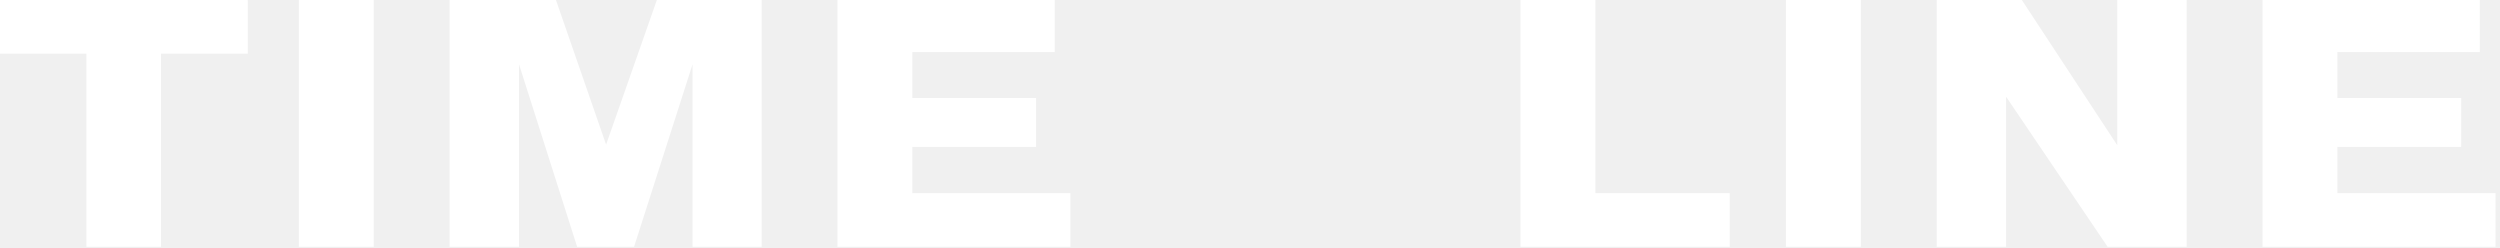
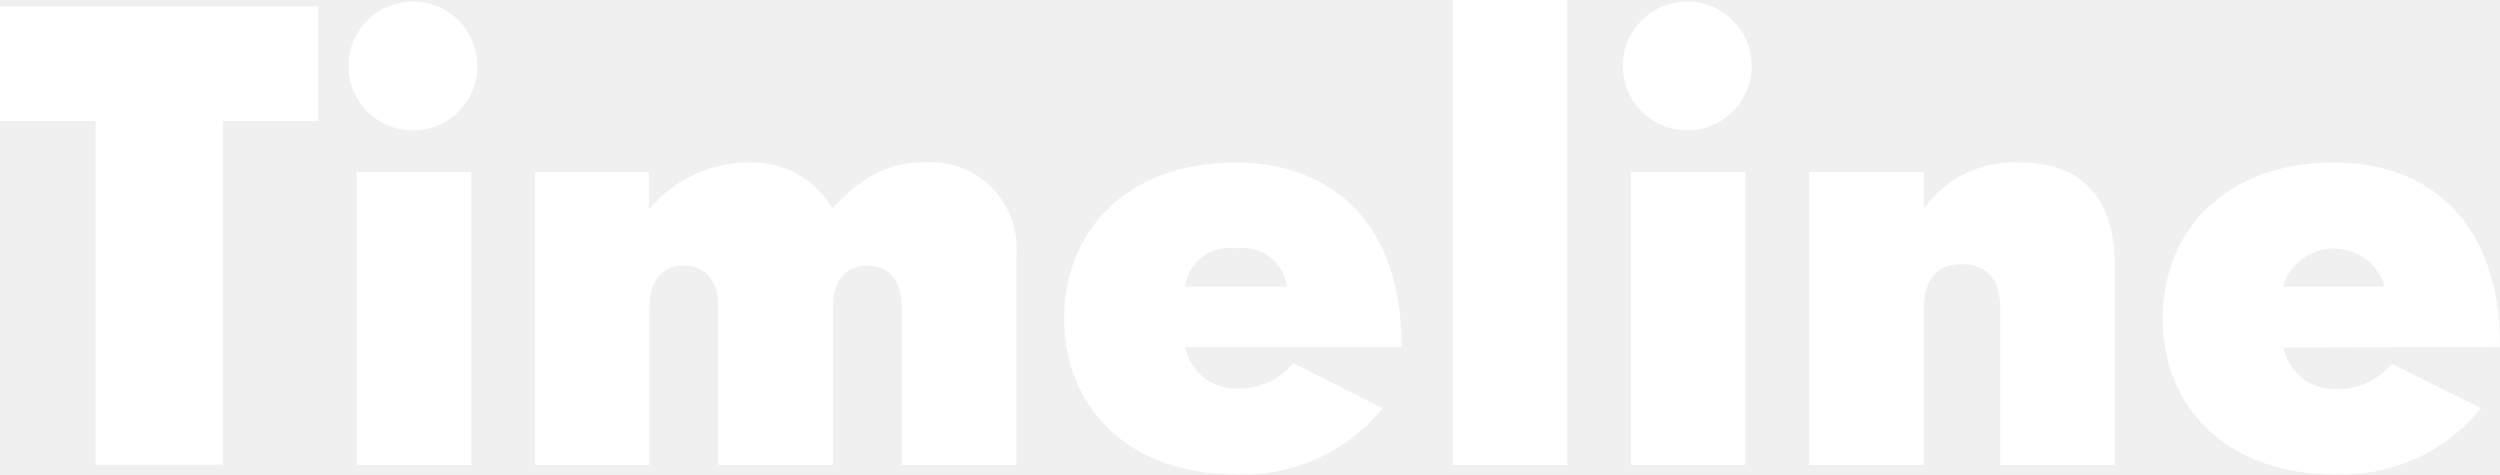
- <svg xmlns="http://www.w3.org/2000/svg" width="506px" height="50px" viewBox="0 0 506 50" version="1.1">
-   <defs />
-   <g id="Page-1" stroke="none" stroke-width="1" fill="none" fill-rule="evenodd">
-     <g id="timeline" fill="#FFFFFF">
-       <g id="Group">
-         <polygon id="Shape" points="0 0.002 0 10.86 17.491 10.86 17.491 49.957 32.592 49.957 32.592 10.86 50.148 10.86 50.148 0.002" />
-         <rect id="Rectangle-path" x="60.488" y="0" width="15.161" height="49.955" />
-         <polygon id="Shape" points="132.948 0.002 122.672 29.269 112.526 0.002 90.993 0.002 90.993 49.957 105.05 49.957 105.05 13.016 116.814 49.957 128.331 49.957 140.173 13.016 140.173 49.957 154.156 49.957 154.156 0.002" />
-         <polygon id="Shape" points="169.499 0.002 169.499 49.957 216.655 49.957 216.655 39.096 184.66 39.096 184.66 29.734 209.695 29.734 209.695 19.839 184.66 19.839 184.66 10.536 213.479 10.536 213.479 0.002" />
-         <polygon id="Shape" points="307.745 0.002 307.745 49.957 350.091 49.957 350.091 39.096 322.91 39.096 322.91 0.002" />
-         <rect id="Rectangle-path" x="361.472" y="0" width="15.161" height="49.955" />
-         <polygon id="Shape" points="428.538 0.002 428.538 29.401 409.222 0.002 391.989 0.002 391.989 49.957 406.032 49.957 406.032 19.574 426.586 49.957 442.581 49.957 442.581 0.002" />
-         <polygon id="Shape" points="457.94 0.002 457.94 49.957 505.094 49.957 505.094 39.096 473.087 39.096 473.087 29.734 498.141 29.734 498.141 19.839 473.087 19.839 473.087 10.536 501.909 10.536 501.909 0.002" />
-       </g>
+ <svg xmlns="http://www.w3.org/2000/svg" viewBox="0 0 116.36 22.08">
+   <defs>
+     <style>.cls-1{fill:#fff;}</style>
+   </defs>
+   <g id="Layer_2" data-name="Layer 2">
+     <g id="Layer_1-2" data-name="Layer 1">
+       <path class="cls-1" d="M14.82,5.63V.3H0V5.63H4.45v16h5.92v-16ZM21.93,8H16.6V21.64h5.33ZM47.31,21.64V11.83A4,4,0,0,0,43,7.56c-1.87,0-2.94.8-4.27,2.13A4.26,4.26,0,0,0,35,7.56a6.05,6.05,0,0,0-4.74,2.13h-.06V8H24.9V21.64h5.33V14.23c0-1.07.54-1.87,1.6-1.87s1.6.8,1.6,1.87v7.41h5.34V14.23c0-1.07.53-1.87,1.6-1.87s1.6.8,1.6,1.87v7.41Zm17.93-5.49c0-6.37-3.86-8.59-7.71-8.59-5,0-8,3.11-8,7.26s3,7.26,8,7.26A8.33,8.33,0,0,0,64.35,19L60.2,16.9a3.24,3.24,0,0,1-2.67,1.18,2.4,2.4,0,0,1-2.37-1.93ZM59.9,13.34H55.16a2.07,2.07,0,0,1,2.37-1.78,2.07,2.07,0,0,1,2.37,1.78M72.94,0H67.61V21.64h5.33Zm8.3,8H75.91V21.64h5.33ZM98.43,21.64V12.3c0-2.67-1.18-4.74-4.44-4.74A5.16,5.16,0,0,0,89.6,9.63h-.06V8H84.21V21.64h5.33V14.38c0-1.19.45-2.08,1.78-2.08s1.78.89,1.78,2.08v7.26Zm17.93-5.49c0-6.37-3.85-8.59-7.7-8.59-5,0-8,3.11-8,7.26s3,7.26,8,7.26A8.33,8.33,0,0,0,115.48,19l-4.15-2.07a3.25,3.25,0,0,1-2.67,1.18,2.4,2.4,0,0,1-2.37-1.93ZM111,13.34h-4.74a2.47,2.47,0,0,1,4.74,0" />
+       <path class="cls-1" d="M22.22,3.07a3,3,0,1,1-3-3,3,3,0,0,1,3,3" />
+       <path class="cls-1" d="M81.53,3.07a3,3,0,1,1-3-3,3,3,0,0,1,3,3" />
    </g>
  </g>
</svg>
